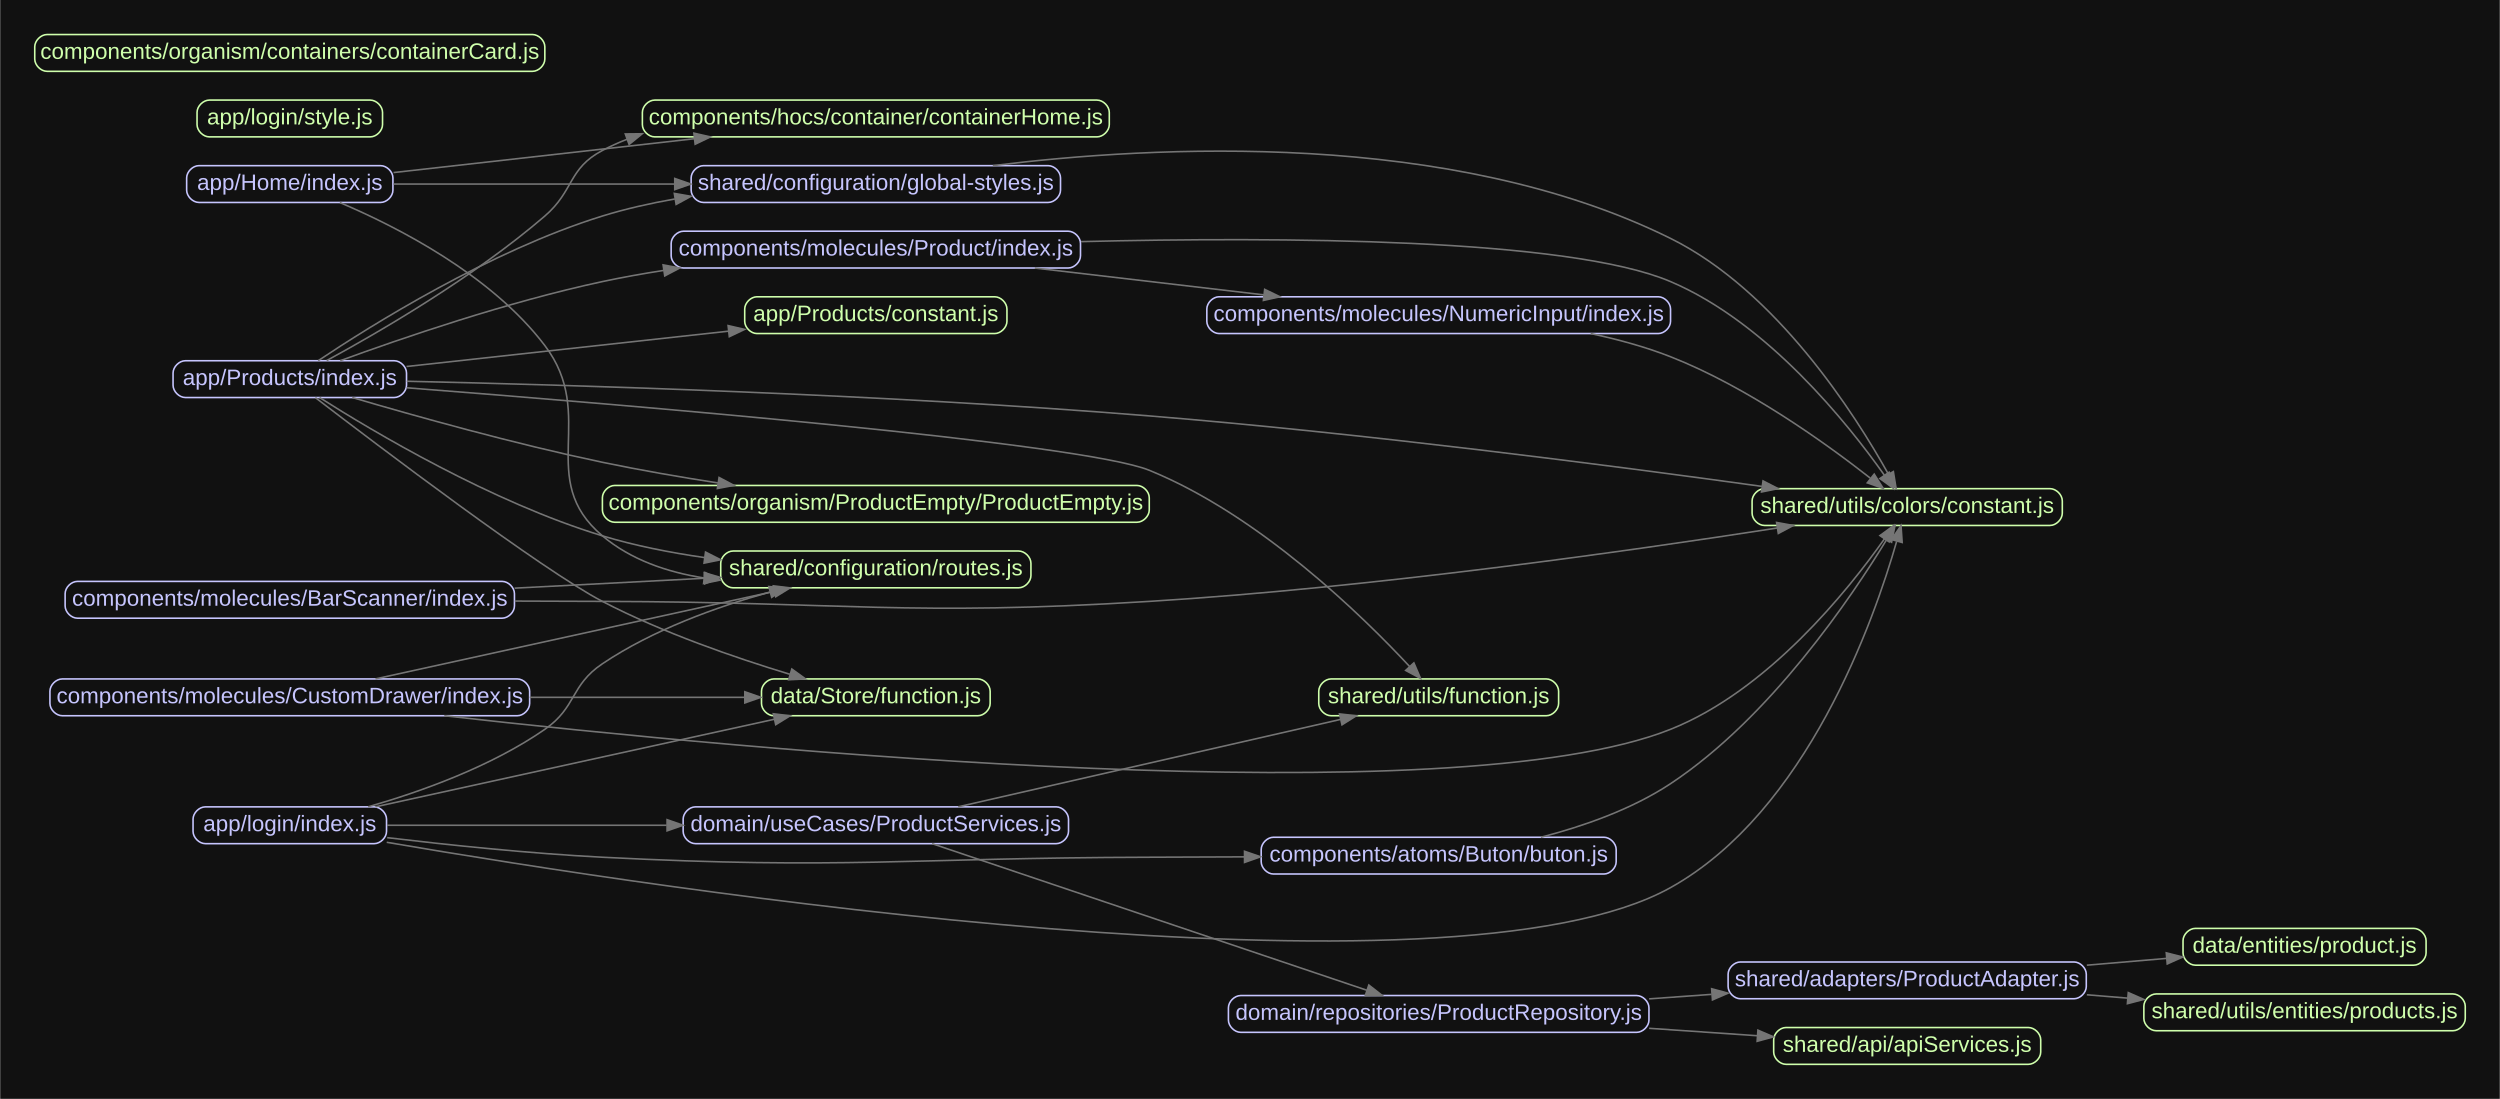
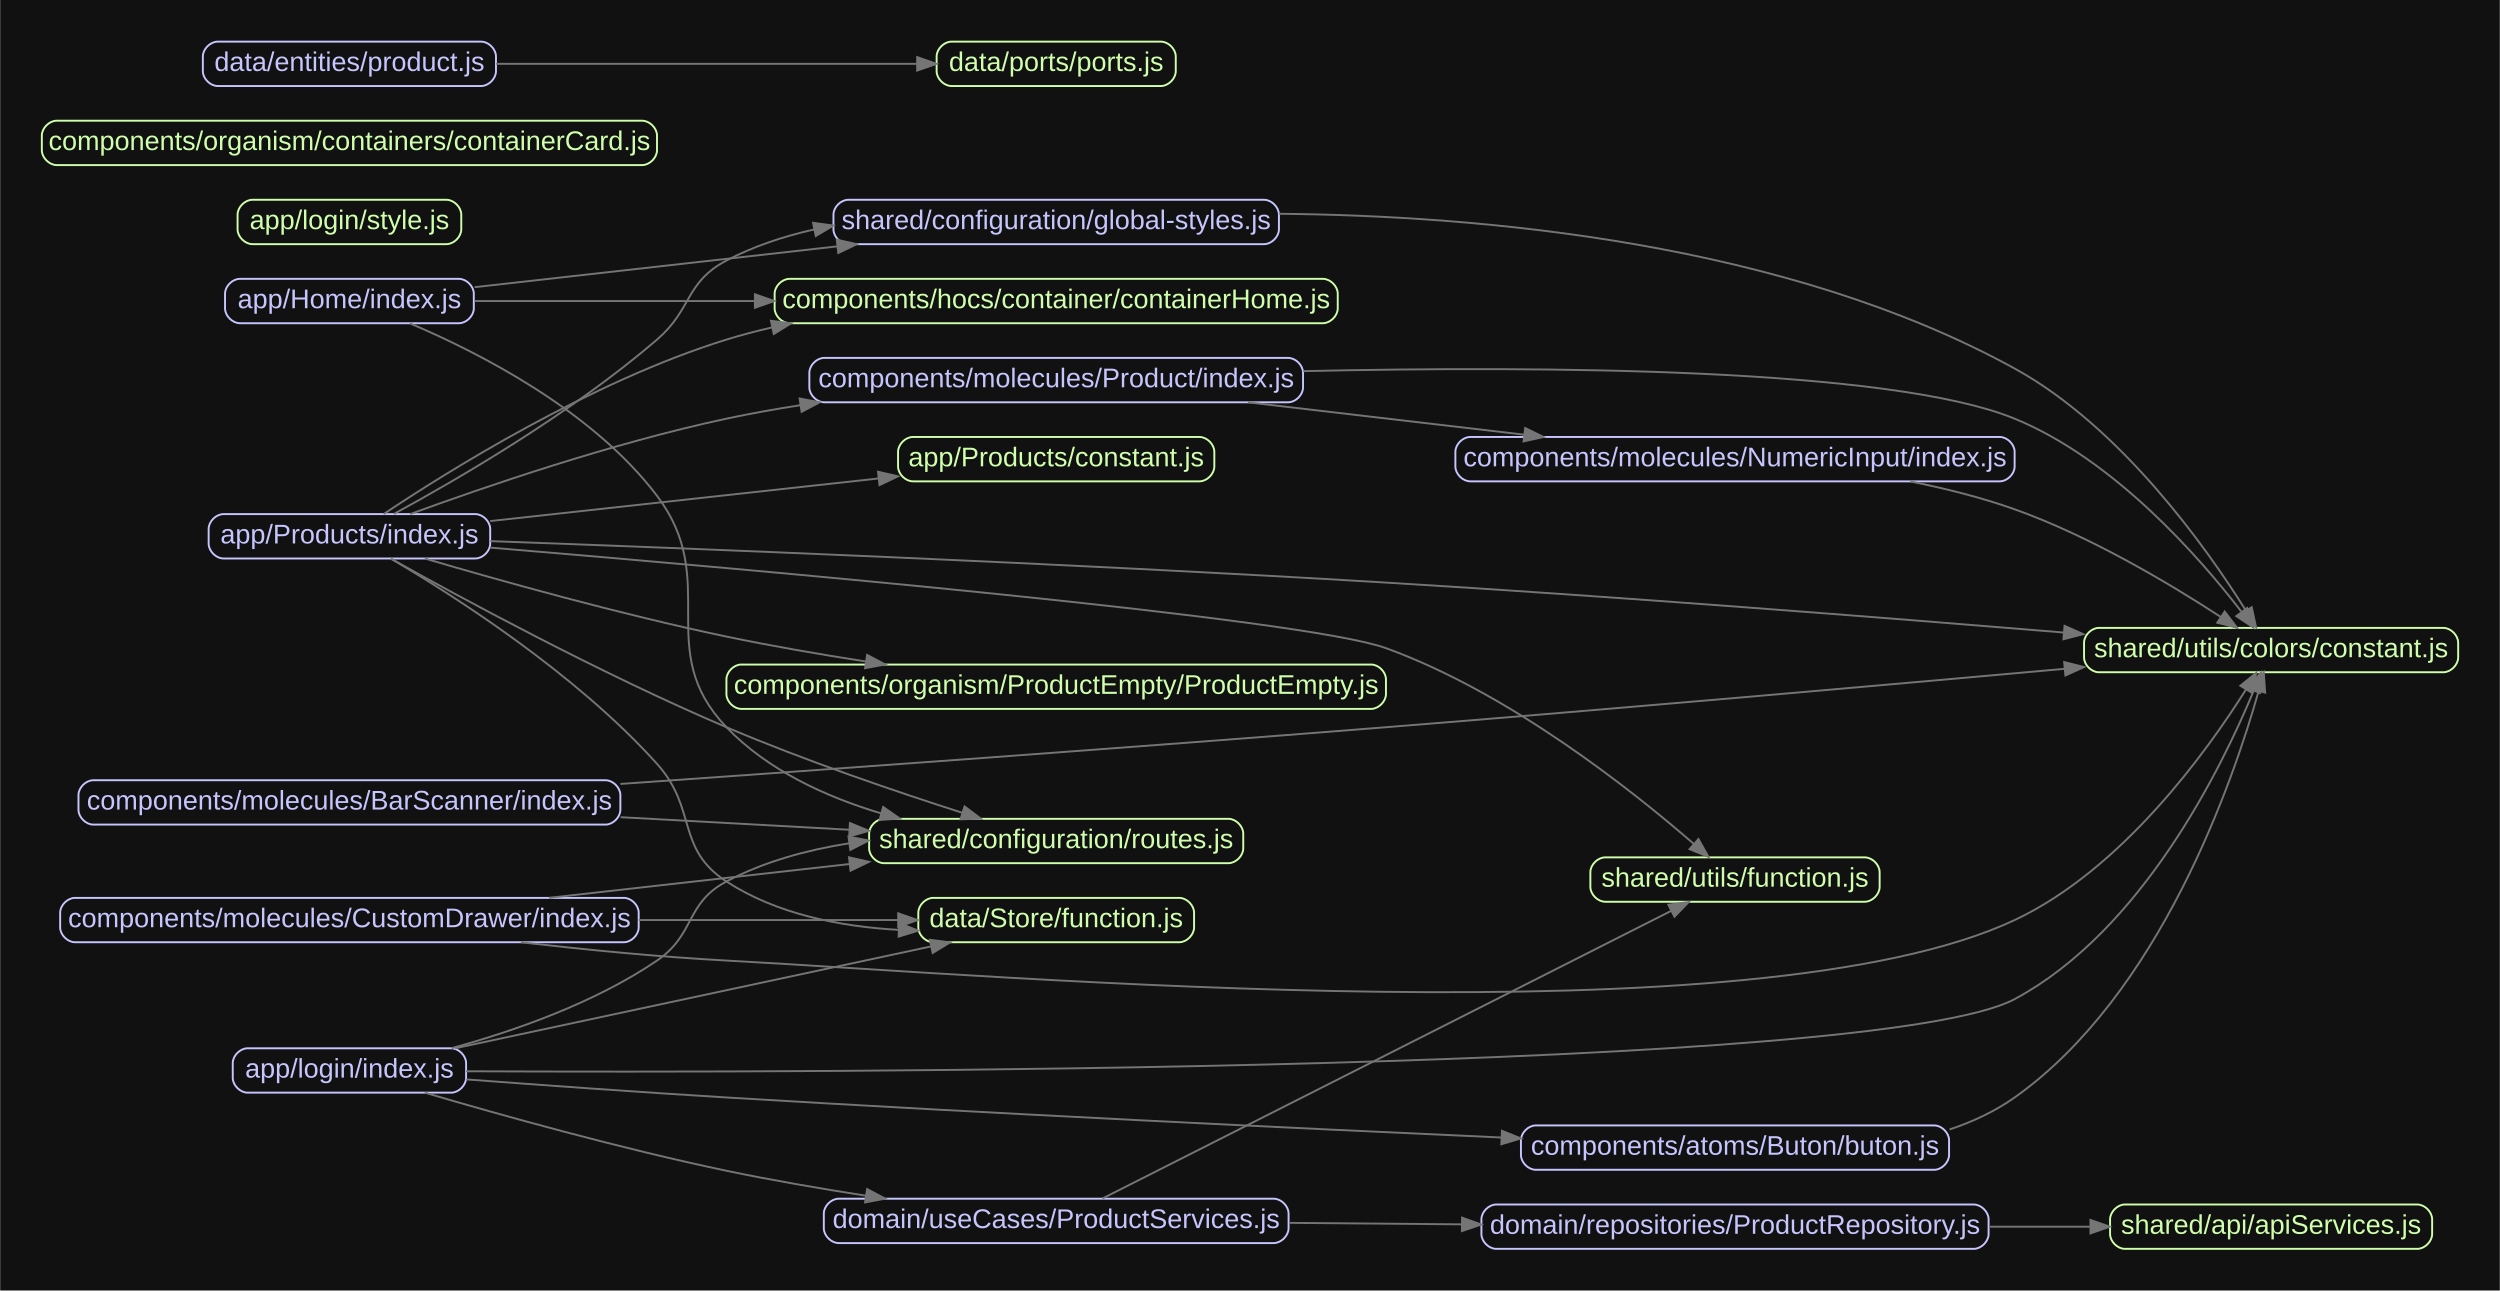
- <svg xmlns="http://www.w3.org/2000/svg" width="1563pt" height="687pt" viewBox="0.00 0.00 1563.20 687.20">
-   <g id="graph0" class="graph" transform="scale(1 1) rotate(0) translate(21.6 665.6)">
-     <polygon fill="#111111" stroke="transparent" points="-21.6,21.6 -21.6,-665.6 1541.6,-665.6 1541.6,21.6 -21.6,21.6" />
+ <svg xmlns="http://www.w3.org/2000/svg" width="1296pt" height="669pt" viewBox="0.00 0.00 1296.20 669.20">
+   <g id="graph0" class="graph" transform="scale(1 1) rotate(0) translate(21.6 647.6)">
+     <polygon fill="#111111" stroke="transparent" points="-21.6,21.6 -21.6,-647.6 1274.6,-647.6 1274.6,21.6 -21.6,21.6" />
    <g id="node1" class="node">
-       <path fill="none" stroke="#c6c5fe" d="M216.33,-562C216.33,-562 102.67,-562 102.67,-562 98.83,-562 95,-558.17 95,-554.33 95,-554.33 95,-546.67 95,-546.67 95,-542.83 98.83,-539 102.67,-539 102.67,-539 216.33,-539 216.33,-539 220.17,-539 224,-542.83 224,-546.67 224,-546.67 224,-554.33 224,-554.33 224,-558.17 220.17,-562 216.33,-562" />
-       <text text-anchor="middle" x="159.5" y="-546.8" font-family="Arial" font-size="14.00" fill="#c6c5fe">app/Home/index.js</text>
+       <path fill="none" stroke="#c6c5fe" d="M216.33,-503C216.33,-503 102.67,-503 102.67,-503 98.83,-503 95,-499.17 95,-495.33 95,-495.33 95,-487.67 95,-487.67 95,-483.83 98.83,-480 102.67,-480 102.67,-480 216.33,-480 216.33,-480 220.17,-480 224,-483.83 224,-487.67 224,-487.67 224,-495.33 224,-495.33 224,-499.17 220.17,-503 216.33,-503" />
+       <text text-anchor="middle" x="159.5" y="-487.8" font-family="Arial" font-size="14.00" fill="#c6c5fe">app/Home/index.js</text>
    </g>
    <g id="node2" class="node">
-       <path fill="none" stroke="#cfffac" d="M664.33,-603C664.33,-603 387.67,-603 387.67,-603 383.83,-603 380,-599.17 380,-595.33 380,-595.33 380,-587.67 380,-587.67 380,-583.83 383.83,-580 387.67,-580 387.67,-580 664.33,-580 664.33,-580 668.17,-580 672,-583.83 672,-587.67 672,-587.67 672,-595.33 672,-595.33 672,-599.17 668.17,-603 664.33,-603" />
-       <text text-anchor="middle" x="526" y="-587.8" font-family="Arial" font-size="14.00" fill="#cfffac">components/hocs/container/containerHome.js</text>
+       <path fill="none" stroke="#cfffac" d="M664.33,-503C664.33,-503 387.67,-503 387.67,-503 383.83,-503 380,-499.17 380,-495.33 380,-495.33 380,-487.67 380,-487.67 380,-483.83 383.83,-480 387.67,-480 387.67,-480 664.33,-480 664.33,-480 668.17,-480 672,-483.83 672,-487.67 672,-487.67 672,-495.33 672,-495.33 672,-499.17 668.17,-503 664.33,-503" />
+       <text text-anchor="middle" x="526" y="-487.8" font-family="Arial" font-size="14.00" fill="#cfffac">components/hocs/container/containerHome.js</text>
    </g>
    <g id="edge1" class="edge">
-       <path fill="none" stroke="#757575" d="M224.41,-557.69C276.24,-563.52 350.57,-571.88 412.35,-578.83" />
-       <polygon fill="#757575" stroke="#757575" points="412.22,-582.34 422.55,-579.98 413,-575.38 412.22,-582.34" />
+       <path fill="none" stroke="#757575" d="M224.41,-491.5C264.7,-491.5 318.59,-491.5 369.61,-491.5" />
+       <polygon fill="#757575" stroke="#757575" points="369.77,-495 379.77,-491.5 369.77,-488 369.77,-495" />
    </g>
    <g id="node3" class="node">
-       <path fill="none" stroke="#c6c5fe" d="M633.83,-562C633.83,-562 418.17,-562 418.17,-562 414.33,-562 410.5,-558.17 410.5,-554.33 410.5,-554.33 410.5,-546.67 410.5,-546.67 410.5,-542.83 414.33,-539 418.17,-539 418.17,-539 633.83,-539 633.83,-539 637.67,-539 641.5,-542.83 641.5,-546.67 641.5,-546.67 641.5,-554.33 641.5,-554.33 641.5,-558.17 637.67,-562 633.83,-562" />
-       <text text-anchor="middle" x="526" y="-546.8" font-family="Arial" font-size="14.00" fill="#c6c5fe">shared/configuration/global-styles.js</text>
+       <path fill="none" stroke="#c6c5fe" d="M633.83,-544C633.83,-544 418.17,-544 418.17,-544 414.33,-544 410.5,-540.17 410.5,-536.33 410.5,-536.33 410.5,-528.67 410.5,-528.67 410.5,-524.83 414.33,-521 418.17,-521 418.17,-521 633.83,-521 633.83,-521 637.67,-521 641.5,-524.83 641.5,-528.67 641.5,-528.67 641.5,-536.33 641.5,-536.33 641.5,-540.17 637.67,-544 633.83,-544" />
+       <text text-anchor="middle" x="526" y="-528.8" font-family="Arial" font-size="14.00" fill="#c6c5fe">shared/configuration/global-styles.js</text>
    </g>
    <g id="edge2" class="edge">
-       <path fill="none" stroke="#757575" d="M224.41,-550.5C272.85,-550.5 340.95,-550.5 400.09,-550.5" />
-       <polygon fill="#757575" stroke="#757575" points="400.25,-554 410.25,-550.5 400.25,-547 400.25,-554" />
+       <path fill="none" stroke="#757575" d="M224.41,-498.69C276.24,-504.52 350.57,-512.88 412.35,-519.83" />
+       <polygon fill="#757575" stroke="#757575" points="412.22,-523.34 422.55,-520.98 413,-516.38 412.22,-523.34" />
    </g>
    <g id="node4" class="node">
-       <path fill="none" stroke="#cfffac" d="M615.33,-321C615.33,-321 436.67,-321 436.67,-321 432.83,-321 429,-317.17 429,-313.33 429,-313.33 429,-305.67 429,-305.67 429,-301.83 432.83,-298 436.67,-298 436.67,-298 615.33,-298 615.33,-298 619.17,-298 623,-301.83 623,-305.67 623,-305.67 623,-313.33 623,-313.33 623,-317.17 619.17,-321 615.33,-321" />
-       <text text-anchor="middle" x="526" y="-305.8" font-family="Arial" font-size="14.00" fill="#cfffac">shared/configuration/routes.js</text>
+       <path fill="none" stroke="#cfffac" d="M615.33,-223C615.33,-223 436.67,-223 436.67,-223 432.83,-223 429,-219.17 429,-215.33 429,-215.33 429,-207.67 429,-207.67 429,-203.83 432.83,-200 436.67,-200 436.67,-200 615.33,-200 615.33,-200 619.17,-200 623,-203.83 623,-207.67 623,-207.67 623,-215.33 623,-215.33 623,-219.17 619.17,-223 615.33,-223" />
+       <text text-anchor="middle" x="526" y="-207.8" font-family="Arial" font-size="14.00" fill="#cfffac">shared/configuration/routes.js</text>
    </g>
    <g id="edge3" class="edge">
-       <path fill="none" stroke="#757575" d="M190.8,-538.93C226.59,-523.74 285.49,-493.71 319,-449.5 352.38,-405.47 312.74,-366.1 355,-330.5 372.73,-315.56 395.43,-307.78 418.43,-304.17" />
-       <polygon fill="#757575" stroke="#757575" points="419.18,-307.6 428.64,-302.84 418.27,-300.66 419.18,-307.6" />
+       <path fill="none" stroke="#757575" d="M190.82,-479.94C226.63,-464.77 285.54,-434.74 319,-390.5 352.58,-346.09 316.47,-310.7 355,-270.5 376.26,-248.31 406.29,-234.46 435.21,-225.82" />
+       <polygon fill="#757575" stroke="#757575" points="436.27,-229.16 444.95,-223.09 434.38,-222.42 436.27,-229.16" />
    </g>
    <g id="node10" class="node">
-       <path fill="none" stroke="#cfffac" d="M1260.33,-360C1260.33,-360 1081.67,-360 1081.67,-360 1077.83,-360 1074,-356.17 1074,-352.33 1074,-352.33 1074,-344.67 1074,-344.67 1074,-340.83 1077.83,-337 1081.67,-337 1081.67,-337 1260.33,-337 1260.33,-337 1264.17,-337 1268,-340.83 1268,-344.67 1268,-344.67 1268,-352.33 1268,-352.33 1268,-356.17 1264.17,-360 1260.33,-360" />
-       <text text-anchor="middle" x="1171" y="-344.8" font-family="Arial" font-size="14.00" fill="#cfffac">shared/utils/colors/constant.js</text>
-     </g>
-     <g id="edge33" class="edge">
-       <path fill="none" stroke="#757575" d="M599.17,-562.01C699.84,-574.55 885.54,-584.64 1023,-516.5 1089.3,-483.63 1138.48,-406.34 1159.19,-369.17" />
-       <polygon fill="#757575" stroke="#757575" points="1162.35,-370.69 1164.05,-360.23 1156.2,-367.34 1162.35,-370.69" />
+       <path fill="none" stroke="#cfffac" d="M1245.33,-322C1245.33,-322 1066.67,-322 1066.67,-322 1062.83,-322 1059,-318.17 1059,-314.33 1059,-314.33 1059,-306.67 1059,-306.67 1059,-302.83 1062.83,-299 1066.67,-299 1066.67,-299 1245.33,-299 1245.33,-299 1249.17,-299 1253,-302.83 1253,-306.67 1253,-306.67 1253,-314.33 1253,-314.33 1253,-318.17 1249.17,-322 1245.33,-322" />
+       <text text-anchor="middle" x="1156" y="-306.8" font-family="Arial" font-size="14.00" fill="#cfffac">shared/utils/colors/constant.js</text>
+     </g>
+     <g id="edge31" class="edge">
+       <path fill="none" stroke="#757575" d="M641.68,-536.74C747.06,-535.78 904.4,-521.74 1023,-456.5 1078.32,-426.07 1122.54,-363.51 1142.87,-331.06" />
+       <polygon fill="#757575" stroke="#757575" points="1145.95,-332.74 1148.18,-322.38 1139.98,-329.08 1145.95,-332.74" />
    </g>
    <g id="node5" class="node">
-       <path fill="none" stroke="#cfffac" d="M600.33,-480C600.33,-480 451.67,-480 451.67,-480 447.83,-480 444,-476.17 444,-472.33 444,-472.33 444,-464.67 444,-464.67 444,-460.83 447.83,-457 451.67,-457 451.67,-457 600.33,-457 600.33,-457 604.17,-457 608,-460.83 608,-464.67 608,-464.67 608,-472.33 608,-472.33 608,-476.17 604.17,-480 600.33,-480" />
-       <text text-anchor="middle" x="526" y="-464.8" font-family="Arial" font-size="14.00" fill="#cfffac">app/Products/constant.js</text>
+       <path fill="none" stroke="#cfffac" d="M600.33,-421C600.33,-421 451.67,-421 451.67,-421 447.83,-421 444,-417.17 444,-413.33 444,-413.33 444,-405.67 444,-405.67 444,-401.83 447.83,-398 451.67,-398 451.67,-398 600.33,-398 600.33,-398 604.17,-398 608,-401.83 608,-405.67 608,-405.67 608,-413.33 608,-413.33 608,-417.17 604.17,-421 600.33,-421" />
+       <text text-anchor="middle" x="526" y="-405.8" font-family="Arial" font-size="14.00" fill="#cfffac">app/Products/constant.js</text>
    </g>
    <g id="node6" class="node">
-       <path fill="none" stroke="#c6c5fe" d="M224.83,-440C224.83,-440 94.17,-440 94.17,-440 90.33,-440 86.5,-436.17 86.5,-432.33 86.5,-432.33 86.5,-424.67 86.5,-424.67 86.5,-420.83 90.33,-417 94.17,-417 94.17,-417 224.83,-417 224.83,-417 228.67,-417 232.5,-420.83 232.5,-424.67 232.5,-424.67 232.5,-432.33 232.5,-432.33 232.5,-436.17 228.67,-440 224.83,-440" />
-       <text text-anchor="middle" x="159.5" y="-424.8" font-family="Arial" font-size="14.00" fill="#c6c5fe">app/Products/index.js</text>
+       <path fill="none" stroke="#c6c5fe" d="M224.83,-381C224.83,-381 94.17,-381 94.17,-381 90.33,-381 86.5,-377.17 86.5,-373.33 86.5,-373.33 86.5,-365.67 86.5,-365.67 86.5,-361.83 90.33,-358 94.17,-358 94.17,-358 224.83,-358 224.83,-358 228.67,-358 232.5,-361.83 232.5,-365.67 232.5,-365.67 232.5,-373.33 232.5,-373.33 232.5,-377.17 228.67,-381 224.83,-381" />
+       <text text-anchor="middle" x="159.5" y="-365.8" font-family="Arial" font-size="14.00" fill="#c6c5fe">app/Products/index.js</text>
    </g>
    <g id="edge5" class="edge">
-       <path fill="none" stroke="#757575" d="M182.58,-440.11C214.48,-457.44 274.5,-492.17 319,-530.5 337.37,-546.33 333.53,-560.22 355,-571.5 359.93,-574.09 365.06,-576.41 370.31,-578.48" />
-       <polygon fill="#757575" stroke="#757575" points="369.32,-581.84 379.91,-581.95 371.7,-575.26 369.32,-581.84" />
+       <path fill="none" stroke="#757575" d="M177.27,-381.04C209.85,-402.82 284.7,-449.75 355,-471.5 362.67,-473.87 370.61,-475.97 378.69,-477.82" />
+       <polygon fill="#757575" stroke="#757575" points="378.08,-481.27 388.59,-479.95 379.56,-474.42 378.08,-481.27" />
    </g>
    <g id="edge9" class="edge">
-       <path fill="none" stroke="#757575" d="M177.27,-440.04C209.85,-461.82 284.7,-508.75 355,-530.5 369.44,-534.97 384.85,-538.45 400.28,-541.16" />
-       <polygon fill="#757575" stroke="#757575" points="399.97,-544.66 410.41,-542.83 401.11,-537.75 399.97,-544.66" />
+       <path fill="none" stroke="#757575" d="M182.58,-381.11C214.48,-398.44 274.5,-433.17 319,-471.5 337.37,-487.33 333.53,-501.22 355,-512.5 369.05,-519.88 384.64,-525.05 400.51,-528.62" />
+       <polygon fill="#757575" stroke="#757575" points="399.93,-532.07 410.42,-530.63 401.32,-525.21 399.93,-532.07" />
    </g>
    <g id="edge10" class="edge">
-       <path fill="none" stroke="#757575" d="M178.12,-416.98C211.25,-395.94 285.72,-351.54 355,-330.5 375.27,-324.35 397.41,-319.99 418.83,-316.91" />
-       <polygon fill="#757575" stroke="#757575" points="419.5,-320.35 428.94,-315.54 418.56,-313.41 419.5,-320.35" />
+       <path fill="none" stroke="#757575" d="M181.06,-357.85C216.07,-338.28 289.81,-298.25 355,-270.5 395.42,-253.29 442.73,-237.19 477.16,-226.17" />
+       <polygon fill="#757575" stroke="#757575" points="478.49,-229.42 486.96,-223.05 476.37,-222.74 478.49,-229.42" />
    </g>
    <g id="edge4" class="edge">
-       <path fill="none" stroke="#757575" d="M232.51,-436.4C290.2,-442.73 371.48,-451.65 433.72,-458.48" />
-       <polygon fill="#757575" stroke="#757575" points="433.61,-461.99 443.93,-459.6 434.37,-455.03 433.61,-461.99" />
+       <path fill="none" stroke="#757575" d="M232.51,-377.4C290.2,-383.73 371.48,-392.65 433.72,-399.48" />
+       <polygon fill="#757575" stroke="#757575" points="433.61,-402.99 443.93,-400.6 434.37,-396.03 433.61,-402.99" />
    </g>
    <g id="node7" class="node">
-       <path fill="none" stroke="#c6c5fe" d="M646.33,-521C646.33,-521 405.67,-521 405.67,-521 401.83,-521 398,-517.17 398,-513.33 398,-513.33 398,-505.67 398,-505.67 398,-501.83 401.83,-498 405.67,-498 405.67,-498 646.33,-498 646.33,-498 650.17,-498 654,-501.83 654,-505.67 654,-505.67 654,-513.33 654,-513.33 654,-517.17 650.17,-521 646.33,-521" />
-       <text text-anchor="middle" x="526" y="-505.8" font-family="Arial" font-size="14.00" fill="#c6c5fe">components/molecules/Product/index.js</text>
+       <path fill="none" stroke="#c6c5fe" d="M646.33,-462C646.33,-462 405.67,-462 405.67,-462 401.83,-462 398,-458.17 398,-454.33 398,-454.33 398,-446.67 398,-446.67 398,-442.83 401.83,-439 405.67,-439 405.67,-439 646.33,-439 646.33,-439 650.17,-439 654,-442.83 654,-446.67 654,-446.67 654,-454.33 654,-454.33 654,-458.17 650.17,-462 646.33,-462" />
+       <text text-anchor="middle" x="526" y="-446.8" font-family="Arial" font-size="14.00" fill="#c6c5fe">components/molecules/Product/index.js</text>
    </g>
    <g id="edge6" class="edge">
-       <path fill="none" stroke="#757575" d="M191.02,-440.03C228.92,-453.89 295.82,-476.85 355,-489.5 367.39,-492.15 380.37,-494.47 393.39,-496.5" />
-       <polygon fill="#757575" stroke="#757575" points="392.95,-499.97 403.36,-497.99 393.99,-493.05 392.95,-499.97" />
+       <path fill="none" stroke="#757575" d="M191.02,-381.03C228.92,-394.89 295.82,-417.85 355,-430.5 367.39,-433.15 380.37,-435.47 393.39,-437.5" />
+       <polygon fill="#757575" stroke="#757575" points="392.95,-440.97 403.36,-438.99 393.99,-434.05 392.95,-440.97" />
    </g>
    <g id="node8" class="node">
-       <path fill="none" stroke="#cfffac" d="M689.33,-362C689.33,-362 362.67,-362 362.67,-362 358.83,-362 355,-358.17 355,-354.33 355,-354.33 355,-346.67 355,-346.67 355,-342.83 358.83,-339 362.67,-339 362.67,-339 689.33,-339 689.33,-339 693.17,-339 697,-342.83 697,-346.67 697,-346.67 697,-354.33 697,-354.33 697,-358.17 693.17,-362 689.33,-362" />
-       <text text-anchor="middle" x="526" y="-346.8" font-family="Arial" font-size="14.00" fill="#cfffac">components/organism/ProductEmpty/ProductEmpty.js</text>
+       <path fill="none" stroke="#cfffac" d="M689.33,-303C689.33,-303 362.67,-303 362.67,-303 358.83,-303 355,-299.17 355,-295.33 355,-295.33 355,-287.67 355,-287.67 355,-283.83 358.83,-280 362.67,-280 362.67,-280 689.33,-280 689.33,-280 693.17,-280 697,-283.83 697,-287.67 697,-287.67 697,-295.33 697,-295.33 697,-299.17 693.17,-303 689.33,-303" />
+       <text text-anchor="middle" x="526" y="-287.8" font-family="Arial" font-size="14.00" fill="#cfffac">components/organism/ProductEmpty/ProductEmpty.js</text>
    </g>
    <g id="edge7" class="edge">
-       <path fill="none" stroke="#757575" d="M198.58,-416.99C237.58,-405.52 300.09,-388 355,-376.5 378.27,-371.63 403.51,-367.27 427.24,-363.58" />
-       <polygon fill="#757575" stroke="#757575" points="427.96,-367.01 437.31,-362.04 426.9,-360.09 427.96,-367.01" />
+       <path fill="none" stroke="#757575" d="M198.58,-357.99C237.58,-346.52 300.09,-329 355,-317.5 378.27,-312.63 403.51,-308.27 427.24,-304.58" />
+       <polygon fill="#757575" stroke="#757575" points="427.96,-308.01 437.31,-303.04 426.9,-301.09 427.96,-308.01" />
    </g>
    <g id="node9" class="node">
-       <path fill="none" stroke="#cfffac" d="M589.83,-241C589.83,-241 462.17,-241 462.17,-241 458.33,-241 454.5,-237.17 454.5,-233.33 454.5,-233.33 454.5,-225.67 454.5,-225.67 454.5,-221.83 458.33,-218 462.17,-218 462.17,-218 589.83,-218 589.83,-218 593.67,-218 597.5,-221.83 597.5,-225.67 597.5,-225.67 597.5,-233.33 597.5,-233.33 597.5,-237.17 593.67,-241 589.83,-241" />
-       <text text-anchor="middle" x="526" y="-225.8" font-family="Arial" font-size="14.00" fill="#cfffac">data/Store/function.js</text>
+       <path fill="none" stroke="#cfffac" d="M589.83,-182C589.83,-182 462.17,-182 462.17,-182 458.33,-182 454.5,-178.17 454.5,-174.33 454.5,-174.33 454.5,-166.67 454.5,-166.67 454.5,-162.83 458.33,-159 462.17,-159 462.17,-159 589.83,-159 589.83,-159 593.67,-159 597.5,-162.83 597.5,-166.67 597.5,-166.67 597.5,-174.33 597.5,-174.33 597.5,-178.17 593.67,-182 589.83,-182" />
+       <text text-anchor="middle" x="526" y="-166.8" font-family="Arial" font-size="14.00" fill="#cfffac">data/Store/function.js</text>
    </g>
    <g id="edge8" class="edge">
-       <path fill="none" stroke="#757575" d="M175.52,-416.92C214.24,-387.22 317.08,-309.24 355,-289.5 392.52,-269.97 437.81,-254.34 472.21,-243.93" />
-       <polygon fill="#757575" stroke="#757575" points="473.47,-247.21 482.06,-241 471.47,-240.5 473.47,-247.21" />
+       <path fill="none" stroke="#757575" d="M181.05,-357.89C213.39,-338.87 276.81,-298.45 319,-251.5 340.04,-228.08 328.62,-207.68 355,-190.5 381.06,-173.52 414.23,-167.08 444.34,-165.41" />
+       <polygon fill="#757575" stroke="#757575" points="444.56,-168.9 454.42,-165.01 444.29,-161.9 444.56,-168.9" />
    </g>
    <g id="edge11" class="edge">
-       <path fill="none" stroke="#757575" d="M232.63,-427.17C335.74,-424.87 531.14,-419.03 697,-405.5 830.83,-394.58 985.13,-374.59 1080.12,-361.42" />
-       <polygon fill="#757575" stroke="#757575" points="1080.84,-364.86 1090.27,-360.01 1079.88,-357.92 1080.84,-364.86" />
+       <path fill="none" stroke="#757575" d="M232.56,-367C335.58,-363.26 530.88,-355.56 697,-345.5 817.46,-338.2 955.54,-327.3 1048.32,-319.61" />
+       <polygon fill="#757575" stroke="#757575" points="1048.89,-323.08 1058.56,-318.76 1048.31,-316.1 1048.89,-323.08" />
    </g>
    <g id="node11" class="node">
-       <path fill="none" stroke="#cfffac" d="M945.33,-241C945.33,-241 810.67,-241 810.67,-241 806.83,-241 803,-237.17 803,-233.33 803,-233.33 803,-225.67 803,-225.67 803,-221.83 806.83,-218 810.67,-218 810.67,-218 945.33,-218 945.33,-218 949.17,-218 953,-221.83 953,-225.67 953,-225.67 953,-233.33 953,-233.33 953,-237.17 949.17,-241 945.33,-241" />
-       <text text-anchor="middle" x="878" y="-225.8" font-family="Arial" font-size="14.00" fill="#cfffac">shared/utils/function.js</text>
+       <path fill="none" stroke="#cfffac" d="M945.33,-203C945.33,-203 810.67,-203 810.67,-203 806.83,-203 803,-199.17 803,-195.33 803,-195.33 803,-187.67 803,-187.67 803,-183.83 806.83,-180 810.67,-180 810.67,-180 945.33,-180 945.33,-180 949.17,-180 953,-183.83 953,-187.67 953,-187.67 953,-195.33 953,-195.33 953,-199.17 949.17,-203 945.33,-203" />
+       <text text-anchor="middle" x="878" y="-187.8" font-family="Arial" font-size="14.00" fill="#cfffac">shared/utils/function.js</text>
    </g>
    <g id="edge12" class="edge">
-       <path fill="none" stroke="#757575" d="M232.52,-423.09C368.89,-412.51 654.96,-388.63 697,-371.5 765.98,-343.39 830.3,-280.5 859.91,-248.69" />
-       <polygon fill="#757575" stroke="#757575" points="862.49,-251.06 866.67,-241.32 857.33,-246.32 862.49,-251.06" />
+       <path fill="none" stroke="#757575" d="M232.67,-363.62C368.95,-352.25 654.34,-326.97 697,-311.5 761.18,-288.23 824.96,-237.51 856.56,-210.05" />
+       <polygon fill="#757575" stroke="#757575" points="859.05,-212.52 864.23,-203.28 854.42,-207.27 859.05,-212.52" />
    </g>
    <g id="edge26" class="edge">
-       <path fill="none" stroke="#757575" d="M654.27,-514.49C778.89,-517.58 959.07,-516.71 1023,-489.5 1083.67,-463.67 1133.95,-400.66 1156.79,-368.34" />
-       <polygon fill="#757575" stroke="#757575" points="1159.68,-370.31 1162.48,-360.09 1153.92,-366.33 1159.68,-370.31" />
+       <path fill="none" stroke="#757575" d="M654.12,-455.14C778.62,-457.94 958.71,-456.86 1023,-430.5 1074.46,-409.4 1118.67,-358.86 1140.49,-330.56" />
+       <polygon fill="#757575" stroke="#757575" points="1143.55,-332.32 1146.76,-322.22 1137.95,-328.11 1143.55,-332.32" />
    </g>
    <g id="node18" class="node">
-       <path fill="none" stroke="#c6c5fe" d="M1015.33,-480C1015.33,-480 740.67,-480 740.67,-480 736.83,-480 733,-476.17 733,-472.33 733,-472.33 733,-464.67 733,-464.67 733,-460.83 736.83,-457 740.67,-457 740.67,-457 1015.33,-457 1015.33,-457 1019.17,-457 1023,-460.83 1023,-464.67 1023,-464.67 1023,-472.33 1023,-472.33 1023,-476.17 1019.17,-480 1015.33,-480" />
-       <text text-anchor="middle" x="878" y="-464.8" font-family="Arial" font-size="14.00" fill="#c6c5fe">components/molecules/NumericInput/index.js</text>
+       <path fill="none" stroke="#c6c5fe" d="M1015.33,-421C1015.33,-421 740.67,-421 740.67,-421 736.83,-421 733,-417.17 733,-413.33 733,-413.33 733,-405.67 733,-405.67 733,-401.83 736.83,-398 740.67,-398 740.67,-398 1015.33,-398 1015.33,-398 1019.17,-398 1023,-401.83 1023,-405.67 1023,-405.67 1023,-413.33 1023,-413.33 1023,-417.17 1019.17,-421 1015.33,-421" />
+       <text text-anchor="middle" x="878" y="-405.8" font-family="Arial" font-size="14.00" fill="#c6c5fe">components/molecules/NumericInput/index.js</text>
    </g>
    <g id="edge25" class="edge">
-       <path fill="none" stroke="#757575" d="M625.43,-497.97C670.07,-492.74 722.99,-486.54 768.76,-481.18" />
-       <polygon fill="#757575" stroke="#757575" points="769.18,-484.65 778.71,-480.01 768.37,-477.7 769.18,-484.65" />
+       <path fill="none" stroke="#757575" d="M625.43,-438.97C670.07,-433.74 722.99,-427.54 768.76,-422.18" />
+       <polygon fill="#757575" stroke="#757575" points="769.18,-425.65 778.71,-421.01 768.37,-418.7 769.18,-425.65" />
    </g>
    <g id="node12" class="node">
-       <path fill="none" stroke="#c6c5fe" d="M212.33,-161C212.33,-161 106.67,-161 106.67,-161 102.83,-161 99,-157.17 99,-153.33 99,-153.33 99,-145.67 99,-145.67 99,-141.83 102.83,-138 106.67,-138 106.67,-138 212.33,-138 212.33,-138 216.17,-138 220,-141.83 220,-145.67 220,-145.67 220,-153.33 220,-153.33 220,-157.17 216.17,-161 212.33,-161" />
-       <text text-anchor="middle" x="159.5" y="-145.8" font-family="Arial" font-size="14.00" fill="#c6c5fe">app/login/index.js</text>
+       <path fill="none" stroke="#c6c5fe" d="M212.33,-104C212.33,-104 106.67,-104 106.67,-104 102.83,-104 99,-100.17 99,-96.33 99,-96.33 99,-88.67 99,-88.67 99,-84.83 102.83,-81 106.67,-81 106.67,-81 212.33,-81 212.33,-81 216.17,-81 220,-84.83 220,-88.67 220,-88.67 220,-96.33 220,-96.33 220,-100.17 216.17,-104 212.33,-104" />
+       <text text-anchor="middle" x="159.5" y="-88.8" font-family="Arial" font-size="14.00" fill="#c6c5fe">app/login/index.js</text>
    </g>
    <g id="edge16" class="edge">
-       <path fill="none" stroke="#757575" d="M208.5,-161.04C241.55,-170.52 285.39,-186.2 319,-209.5 338.93,-223.31 334.88,-236.97 355,-250.5 386.48,-271.67 426.35,-286.04 459.56,-295.28" />
-       <polygon fill="#757575" stroke="#757575" points="459.07,-298.78 469.64,-297.99 460.89,-292.02 459.07,-298.78" />
+       <path fill="none" stroke="#757575" d="M212.48,-104.07C245.01,-112.97 286.73,-127.53 319,-149.5 339.05,-163.15 333.56,-179.16 355,-190.5 374.38,-200.75 396.69,-206.84 418.64,-210.31" />
+       <polygon fill="#757575" stroke="#757575" points="418.3,-213.8 428.69,-211.73 419.27,-206.87 418.3,-213.8" />
    </g>
    <g id="edge14" class="edge">
-       <path fill="none" stroke="#757575" d="M213.11,-161.05C279.07,-175.52 391.99,-200.31 462.34,-215.75" />
-       <polygon fill="#757575" stroke="#757575" points="461.89,-219.23 472.4,-217.96 463.39,-212.39 461.89,-219.23" />
+       <path fill="none" stroke="#757575" d="M214.28,-104.01C279.97,-118.07 390.95,-141.81 460.97,-156.8" />
+       <polygon fill="#757575" stroke="#757575" points="460.49,-160.27 471,-158.94 461.95,-153.43 460.49,-160.27" />
    </g>
    <g id="edge17" class="edge">
-       <path fill="none" stroke="#757575" d="M220.11,-138.85C392.04,-109.37 885.38,-33.75 1023,-110.5 1108.37,-158.11 1150.37,-277.98 1164.42,-327.05" />
-       <polygon fill="#757575" stroke="#757575" points="1161.11,-328.2 1167.14,-336.91 1167.86,-326.34 1161.11,-328.2" />
+       <path fill="none" stroke="#757575" d="M220.02,-92.09C403.57,-91.23 952.73,-91.86 1023,-129.5 1089.09,-164.9 1130.49,-249.62 1146.92,-289.31" />
+       <polygon fill="#757575" stroke="#757575" points="1143.75,-290.82 1150.72,-298.8 1150.25,-288.22 1143.75,-290.82" />
    </g>
    <g id="node13" class="node">
-       <path fill="none" stroke="#c6c5fe" d="M981.33,-142C981.33,-142 774.67,-142 774.67,-142 770.83,-142 767,-138.17 767,-134.33 767,-134.33 767,-126.67 767,-126.67 767,-122.83 770.83,-119 774.67,-119 774.67,-119 981.33,-119 981.33,-119 985.17,-119 989,-122.83 989,-126.67 989,-126.67 989,-134.33 989,-134.33 989,-138.17 985.17,-142 981.33,-142" />
-       <text text-anchor="middle" x="878" y="-126.8" font-family="Arial" font-size="14.00" fill="#c6c5fe">components/atoms/Buton/buton.js</text>
+       <path fill="none" stroke="#c6c5fe" d="M981.33,-64C981.33,-64 774.67,-64 774.67,-64 770.83,-64 767,-60.17 767,-56.33 767,-56.33 767,-48.67 767,-48.67 767,-44.83 770.83,-41 774.67,-41 774.67,-41 981.33,-41 981.33,-41 985.17,-41 989,-44.83 989,-48.67 989,-48.67 989,-56.33 989,-56.33 989,-60.17 985.17,-64 981.33,-64" />
+       <text text-anchor="middle" x="878" y="-48.8" font-family="Arial" font-size="14.00" fill="#c6c5fe">components/atoms/Buton/buton.js</text>
    </g>
    <g id="edge13" class="edge">
-       <path fill="none" stroke="#757575" d="M220.4,-141.74C258.79,-137.16 309.74,-131.82 355,-129.5 506.8,-121.72 545,-129.08 697,-129.5 716.25,-129.55 736.65,-129.64 756.55,-129.74" />
-       <polygon fill="#757575" stroke="#757575" points="756.56,-133.24 766.58,-129.79 756.59,-126.24 756.56,-133.24" />
+       <path fill="none" stroke="#757575" d="M220.07,-87.87C258.55,-84.96 309.72,-81.26 355,-78.5 492.75,-70.11 651.07,-62.51 756.9,-57.73" />
+       <polygon fill="#757575" stroke="#757575" points="757.15,-61.22 766.98,-57.27 756.83,-54.23 757.15,-61.22" />
    </g>
    <g id="node14" class="node">
-       <path fill="none" stroke="#c6c5fe" d="M638.83,-161C638.83,-161 413.17,-161 413.17,-161 409.33,-161 405.5,-157.17 405.5,-153.33 405.5,-153.33 405.5,-145.67 405.5,-145.67 405.5,-141.83 409.33,-138 413.17,-138 413.17,-138 638.83,-138 638.83,-138 642.67,-138 646.5,-141.83 646.5,-145.67 646.5,-145.67 646.5,-153.33 646.5,-153.33 646.5,-157.17 642.67,-161 638.83,-161" />
-       <text text-anchor="middle" x="526" y="-145.8" font-family="Arial" font-size="14.00" fill="#c6c5fe">domain/useCases/ProductServices.js</text>
+       <path fill="none" stroke="#c6c5fe" d="M638.83,-26C638.83,-26 413.17,-26 413.17,-26 409.33,-26 405.5,-22.17 405.5,-18.33 405.5,-18.33 405.5,-10.67 405.5,-10.67 405.5,-6.83 409.33,-3 413.17,-3 413.17,-3 638.83,-3 638.83,-3 642.67,-3 646.5,-6.83 646.5,-10.67 646.5,-10.67 646.5,-18.33 646.5,-18.33 646.5,-22.17 642.67,-26 638.83,-26" />
+       <text text-anchor="middle" x="526" y="-10.8" font-family="Arial" font-size="14.00" fill="#c6c5fe">domain/useCases/ProductServices.js</text>
    </g>
    <g id="edge15" class="edge">
-       <path fill="none" stroke="#757575" d="M220.28,-149.5C267.63,-149.5 335.51,-149.5 395.18,-149.5" />
-       <polygon fill="#757575" stroke="#757575" points="395.45,-153 405.45,-149.5 395.45,-146 395.45,-153" />
+       <path fill="none" stroke="#757575" d="M198.58,-80.99C237.58,-69.52 300.09,-52 355,-40.5 378.27,-35.63 403.51,-31.27 427.24,-27.58" />
+       <polygon fill="#757575" stroke="#757575" points="427.96,-31.01 437.31,-26.04 426.9,-24.09 427.96,-31.01" />
    </g>
    <g id="edge18" class="edge">
-       <path fill="none" stroke="#757575" d="M941.93,-142.01C968.46,-148.86 998.76,-159.45 1023,-175.5 1085.45,-216.84 1136.18,-292.12 1158.18,-328.19" />
-       <polygon fill="#757575" stroke="#757575" points="1155.24,-330.08 1163.38,-336.86 1161.25,-326.48 1155.24,-330.08" />
+       <path fill="none" stroke="#757575" d="M989.26,-61.9C1001.29,-65.92 1012.84,-71.31 1023,-78.5 1098.28,-131.8 1136.3,-242.47 1149.48,-289.07" />
+       <polygon fill="#757575" stroke="#757575" points="1146.18,-290.26 1152.18,-298.98 1152.93,-288.42 1146.18,-290.26" />
    </g>
    <g id="edge30" class="edge">
-       <path fill="none" stroke="#757575" d="M577.52,-161.05C640.72,-175.49 748.84,-200.21 816.42,-215.65" />
-       <polygon fill="#757575" stroke="#757575" points="815.97,-219.14 826.5,-217.96 817.53,-212.32 815.97,-219.14" />
+       <path fill="none" stroke="#757575" d="M549.96,-26.11C610.53,-56.74 774.75,-139.79 844.72,-175.18" />
+       <polygon fill="#757575" stroke="#757575" points="843.45,-178.45 853.95,-179.84 846.61,-172.21 843.45,-178.45" />
+     </g>
+     <g id="node22" class="node">
+       <path fill="none" stroke="#c6c5fe" d="M1001.83,-23C1001.83,-23 754.17,-23 754.17,-23 750.33,-23 746.5,-19.17 746.5,-15.33 746.5,-15.33 746.5,-7.67 746.5,-7.67 746.5,-3.83 750.33,0 754.17,0 754.17,0 1001.83,0 1001.83,0 1005.67,0 1009.5,-3.83 1009.5,-7.67 1009.5,-7.67 1009.5,-15.33 1009.5,-15.33 1009.5,-19.17 1005.67,-23 1001.83,-23" />
+       <text text-anchor="middle" x="878" y="-7.8" font-family="Arial" font-size="14.00" fill="#c6c5fe">domain/repositories/ProductRepository.js</text>
+     </g>
+     <g id="edge29" class="edge">
+       <path fill="none" stroke="#757575" d="M646.96,-13.47C675.64,-13.23 706.51,-12.96 736.04,-12.71" />
+       <polygon fill="#757575" stroke="#757575" points="736.45,-16.2 746.42,-12.62 736.39,-9.21 736.45,-16.2" />
+     </g>
+     <g id="node15" class="node">
+       <path fill="none" stroke="#cfffac" d="M209.83,-544C209.83,-544 109.17,-544 109.17,-544 105.33,-544 101.5,-540.17 101.5,-536.33 101.5,-536.33 101.5,-528.67 101.5,-528.67 101.5,-524.83 105.33,-521 109.17,-521 109.17,-521 209.83,-521 209.83,-521 213.67,-521 217.5,-524.83 217.5,-528.67 217.5,-528.67 217.5,-536.33 217.5,-536.33 217.5,-540.17 213.67,-544 209.83,-544" />
+       <text text-anchor="middle" x="159.5" y="-528.8" font-family="Arial" font-size="14.00" fill="#cfffac">app/login/style.js</text>
+     </g>
+     <g id="node16" class="node">
+       <path fill="none" stroke="#c6c5fe" d="M292.33,-243C292.33,-243 26.67,-243 26.67,-243 22.83,-243 19,-239.17 19,-235.33 19,-235.33 19,-227.67 19,-227.67 19,-223.83 22.83,-220 26.67,-220 26.67,-220 292.33,-220 292.33,-220 296.17,-220 300,-223.83 300,-227.67 300,-227.67 300,-235.33 300,-235.33 300,-239.17 296.17,-243 292.33,-243" />
+       <text text-anchor="middle" x="159.5" y="-227.8" font-family="Arial" font-size="14.00" fill="#c6c5fe">components/molecules/BarScanner/index.js</text>
+     </g>
+     <g id="edge19" class="edge">
+       <path fill="none" stroke="#757575" d="M300.12,-223.84C339.41,-221.68 381.51,-219.37 418.53,-217.34" />
+       <polygon fill="#757575" stroke="#757575" points="419.03,-220.82 428.83,-216.78 418.65,-213.83 419.03,-220.82" />
+     </g>
+     <g id="edge20" class="edge">
+       <path fill="none" stroke="#757575" d="M300.05,-241.09C408.36,-248.66 562.25,-259.72 697,-270.5 817.71,-280.16 956.21,-292.42 1049.02,-300.8" />
+       <polygon fill="#757575" stroke="#757575" points="1048.7,-304.29 1058.98,-301.7 1049.33,-297.32 1048.7,-304.29" />
+     </g>
+     <g id="node17" class="node">
+       <path fill="none" stroke="#c6c5fe" d="M301.83,-182C301.83,-182 17.17,-182 17.17,-182 13.33,-182 9.5,-178.17 9.5,-174.33 9.5,-174.33 9.5,-166.67 9.5,-166.67 9.5,-162.83 13.33,-159 17.17,-159 17.17,-159 301.83,-159 301.83,-159 305.67,-159 309.5,-162.83 309.5,-166.67 309.5,-166.67 309.5,-174.33 309.5,-174.33 309.5,-178.17 305.67,-182 301.83,-182" />
+       <text text-anchor="middle" x="159.5" y="-166.8" font-family="Arial" font-size="14.00" fill="#c6c5fe">components/molecules/CustomDrawer/index.js</text>
+     </g>
+     <g id="edge22" class="edge">
+       <path fill="none" stroke="#757575" d="M263,-182.03C311.66,-187.5 369.77,-194.04 418.88,-199.56" />
+       <polygon fill="#757575" stroke="#757575" points="418.57,-203.05 428.89,-200.69 419.35,-196.09 418.57,-203.05" />
+     </g>
+     <g id="edge21" class="edge">
+       <path fill="none" stroke="#757575" d="M309.54,-170.5C355.51,-170.5 404.4,-170.5 443.96,-170.5" />
+       <polygon fill="#757575" stroke="#757575" points="444.07,-174 454.07,-170.5 444.07,-167 444.07,-174" />
+     </g>
+     <g id="edge23" class="edge">
+       <path fill="none" stroke="#757575" d="M248.45,-158.98C281.76,-155.15 320.07,-151.38 355,-149.5 503.3,-141.52 888.6,-107.3 1023,-170.5 1078.85,-196.77 1122.84,-258.04 1143,-290.11" />
+       <polygon fill="#757575" stroke="#757575" points="1140.05,-292 1148.26,-298.69 1146.02,-288.34 1140.05,-292" />
+     </g>
+     <g id="edge24" class="edge">
+       <path fill="none" stroke="#757575" d="M968.91,-397.94C987.1,-394.31 1005.89,-389.59 1023,-383.5 1062.5,-369.44 1104.23,-344.41 1129.95,-327.63" />
+       <polygon fill="#757575" stroke="#757575" points="1131.94,-330.51 1138.34,-322.07 1128.07,-324.68 1131.94,-330.51" />
+     </g>
+     <g id="node19" class="node">
+       <path fill="none" stroke="#cfffac" d="M311.33,-585C311.33,-585 7.67,-585 7.67,-585 3.83,-585 0,-581.17 0,-577.33 0,-577.33 0,-569.67 0,-569.67 0,-565.83 3.83,-562 7.67,-562 7.67,-562 311.33,-562 311.33,-562 315.17,-562 319,-565.83 319,-569.67 319,-569.67 319,-577.33 319,-577.33 319,-581.17 315.17,-585 311.33,-585" />
+       <text text-anchor="middle" x="159.5" y="-569.8" font-family="Arial" font-size="14.00" fill="#cfffac">components/organism/containers/containerCard.js</text>
+     </g>
+     <g id="node20" class="node">
+       <path fill="none" stroke="#c6c5fe" d="M227.83,-626C227.83,-626 91.17,-626 91.17,-626 87.33,-626 83.5,-622.17 83.5,-618.33 83.5,-618.33 83.5,-610.67 83.5,-610.67 83.5,-606.83 87.33,-603 91.17,-603 91.17,-603 227.83,-603 227.83,-603 231.67,-603 235.5,-606.83 235.5,-610.67 235.5,-610.67 235.5,-618.33 235.5,-618.33 235.5,-622.17 231.67,-626 227.83,-626" />
+       <text text-anchor="middle" x="159.5" y="-610.8" font-family="Arial" font-size="14.00" fill="#c6c5fe">data/entities/product.js</text>
    </g>
    <g id="node21" class="node">
-       <path fill="none" stroke="#c6c5fe" d="M1001.83,-43C1001.83,-43 754.17,-43 754.17,-43 750.33,-43 746.5,-39.17 746.5,-35.33 746.5,-35.33 746.5,-27.67 746.5,-27.67 746.5,-23.83 750.33,-20 754.17,-20 754.17,-20 1001.83,-20 1001.83,-20 1005.67,-20 1009.5,-23.83 1009.5,-27.67 1009.5,-27.67 1009.5,-35.33 1009.5,-35.33 1009.5,-39.17 1005.67,-43 1001.83,-43" />
-       <text text-anchor="middle" x="878" y="-27.8" font-family="Arial" font-size="14.00" fill="#c6c5fe">domain/repositories/ProductRepository.js</text>
-     </g>
-     <g id="edge29" class="edge">
-       <path fill="none" stroke="#757575" d="M561.2,-137.97C625.1,-116.43 762.55,-70.09 833.16,-46.28" />
-       <polygon fill="#757575" stroke="#757575" points="834.31,-49.59 842.66,-43.08 832.07,-42.95 834.31,-49.59" />
-     </g>
-     <g id="node15" class="node">
-       <path fill="none" stroke="#cfffac" d="M209.83,-603C209.83,-603 109.17,-603 109.17,-603 105.33,-603 101.5,-599.17 101.5,-595.33 101.5,-595.33 101.5,-587.67 101.5,-587.67 101.5,-583.83 105.33,-580 109.17,-580 109.17,-580 209.83,-580 209.83,-580 213.67,-580 217.5,-583.83 217.5,-587.67 217.5,-587.67 217.5,-595.33 217.5,-595.33 217.5,-599.17 213.67,-603 209.83,-603" />
-       <text text-anchor="middle" x="159.5" y="-587.8" font-family="Arial" font-size="14.00" fill="#cfffac">app/login/style.js</text>
-     </g>
-     <g id="node16" class="node">
-       <path fill="none" stroke="#c6c5fe" d="M292.33,-302C292.33,-302 26.67,-302 26.67,-302 22.83,-302 19,-298.17 19,-294.33 19,-294.33 19,-286.67 19,-286.67 19,-282.83 22.83,-279 26.67,-279 26.67,-279 292.33,-279 292.33,-279 296.17,-279 300,-282.83 300,-286.67 300,-286.67 300,-294.33 300,-294.33 300,-298.17 296.17,-302 292.33,-302" />
-       <text text-anchor="middle" x="159.5" y="-286.8" font-family="Arial" font-size="14.00" fill="#c6c5fe">components/molecules/BarScanner/index.js</text>
-     </g>
-     <g id="edge19" class="edge">
-       <path fill="none" stroke="#757575" d="M300.12,-297.78C339.41,-299.83 381.51,-302.02 418.53,-303.95" />
-       <polygon fill="#757575" stroke="#757575" points="418.66,-307.46 428.83,-304.49 419.02,-300.47 418.66,-307.46" />
-     </g>
-     <g id="edge20" class="edge">
-       <path fill="none" stroke="#757575" d="M300.21,-289.7C318.64,-289.61 337.27,-289.55 355,-289.5 507,-289.11 545.29,-280.07 697,-289.5 835.66,-298.11 995.88,-320.8 1089.74,-335.4" />
-       <polygon fill="#757575" stroke="#757575" points="1089.31,-338.88 1099.74,-336.97 1090.4,-331.96 1089.31,-338.88" />
-     </g>
-     <g id="node17" class="node">
-       <path fill="none" stroke="#c6c5fe" d="M301.83,-241C301.83,-241 17.17,-241 17.17,-241 13.33,-241 9.5,-237.17 9.5,-233.33 9.5,-233.33 9.5,-225.67 9.5,-225.67 9.5,-221.83 13.33,-218 17.17,-218 17.17,-218 301.83,-218 301.83,-218 305.67,-218 309.5,-221.83 309.5,-225.67 309.5,-225.67 309.5,-233.33 309.5,-233.33 309.5,-237.17 305.67,-241 301.83,-241" />
-       <text text-anchor="middle" x="159.5" y="-225.8" font-family="Arial" font-size="14.00" fill="#c6c5fe">components/molecules/CustomDrawer/index.js</text>
-     </g>
-     <g id="edge22" class="edge">
-       <path fill="none" stroke="#757575" d="M213.11,-241.05C279.07,-255.52 391.99,-280.31 462.34,-295.75" />
-       <polygon fill="#757575" stroke="#757575" points="461.89,-299.23 472.4,-297.96 463.39,-292.39 461.89,-299.23" />
-     </g>
-     <g id="edge21" class="edge">
-       <path fill="none" stroke="#757575" d="M309.54,-229.5C355.51,-229.5 404.4,-229.5 443.96,-229.5" />
-       <polygon fill="#757575" stroke="#757575" points="444.07,-233 454.07,-229.5 444.07,-226 444.07,-233" />
-     </g>
-     <g id="edge23" class="edge">
-       <path fill="none" stroke="#757575" d="M256.09,-217.99C450.72,-196.04 886.18,-155.06 1023,-209.5 1083.85,-233.72 1134.05,-296.4 1156.83,-328.67" />
-       <polygon fill="#757575" stroke="#757575" points="1153.95,-330.66 1162.51,-336.9 1159.71,-326.69 1153.95,-330.66" />
-     </g>
-     <g id="edge24" class="edge">
-       <path fill="none" stroke="#757575" d="M973.04,-456.99C990,-453.39 1007.27,-448.67 1023,-442.5 1071.09,-423.64 1120.35,-388.19 1147.87,-366.62" />
-       <polygon fill="#757575" stroke="#757575" points="1150.37,-369.11 1156.02,-360.15 1146.01,-363.63 1150.37,-369.11" />
-     </g>
-     <g id="node19" class="node">
-       <path fill="none" stroke="#cfffac" d="M311.33,-644C311.33,-644 7.67,-644 7.67,-644 3.83,-644 0,-640.17 0,-636.33 0,-636.33 0,-628.67 0,-628.67 0,-624.83 3.83,-621 7.67,-621 7.67,-621 311.33,-621 311.33,-621 315.17,-621 319,-624.83 319,-628.67 319,-628.67 319,-636.33 319,-636.33 319,-640.17 315.17,-644 311.33,-644" />
-       <text text-anchor="middle" x="159.5" y="-628.8" font-family="Arial" font-size="14.00" fill="#cfffac">components/organism/containers/containerCard.js</text>
-     </g>
-     <g id="node20" class="node">
-       <path fill="none" stroke="#cfffac" d="M1487.83,-85C1487.83,-85 1351.17,-85 1351.17,-85 1347.33,-85 1343.5,-81.17 1343.5,-77.33 1343.5,-77.33 1343.5,-69.67 1343.5,-69.67 1343.5,-65.83 1347.33,-62 1351.17,-62 1351.17,-62 1487.83,-62 1487.83,-62 1491.67,-62 1495.5,-65.83 1495.5,-69.67 1495.5,-69.67 1495.5,-77.33 1495.5,-77.33 1495.5,-81.17 1491.67,-85 1487.83,-85" />
-       <text text-anchor="middle" x="1419.5" y="-69.8" font-family="Arial" font-size="14.00" fill="#cfffac">data/entities/product.js</text>
-     </g>
-     <g id="node22" class="node">
-       <path fill="none" stroke="#c6c5fe" d="M1275.33,-64C1275.33,-64 1066.67,-64 1066.67,-64 1062.83,-64 1059,-60.17 1059,-56.33 1059,-56.33 1059,-48.67 1059,-48.67 1059,-44.83 1062.83,-41 1066.67,-41 1066.67,-41 1275.33,-41 1275.33,-41 1279.17,-41 1283,-44.83 1283,-48.67 1283,-48.67 1283,-56.33 1283,-56.33 1283,-60.17 1279.17,-64 1275.33,-64" />
-       <text text-anchor="middle" x="1171" y="-48.8" font-family="Arial" font-size="14.00" fill="#c6c5fe">shared/adapters/ProductAdapter.js</text>
+       <path fill="none" stroke="#cfffac" d="M580.33,-626C580.33,-626 471.67,-626 471.67,-626 467.83,-626 464,-622.17 464,-618.33 464,-618.33 464,-610.67 464,-610.67 464,-606.83 467.83,-603 471.67,-603 471.67,-603 580.33,-603 580.33,-603 584.17,-603 588,-606.83 588,-610.67 588,-610.67 588,-618.33 588,-618.33 588,-622.17 584.17,-626 580.33,-626" />
+       <text text-anchor="middle" x="526" y="-610.8" font-family="Arial" font-size="14.00" fill="#cfffac">data/ports/ports.js</text>
    </g>
    <g id="edge27" class="edge">
-       <path fill="none" stroke="#757575" d="M1009.6,-40.93C1022.6,-41.86 1035.75,-42.81 1048.65,-43.74" />
-       <polygon fill="#757575" stroke="#757575" points="1048.7,-47.26 1058.93,-44.48 1049.21,-40.27 1048.7,-47.26" />
+       <path fill="none" stroke="#757575" d="M235.58,-614.5C299.54,-614.5 390.82,-614.5 453.68,-614.5" />
+       <polygon fill="#757575" stroke="#757575" points="453.9,-618 463.9,-614.5 453.9,-611 453.9,-618" />
    </g>
    <g id="node23" class="node">
-       <path fill="none" stroke="#cfffac" d="M1246.83,-23C1246.83,-23 1095.17,-23 1095.17,-23 1091.33,-23 1087.5,-19.17 1087.5,-15.33 1087.5,-15.33 1087.5,-7.67 1087.5,-7.67 1087.5,-3.83 1091.33,0 1095.17,0 1095.17,0 1246.83,0 1246.83,0 1250.67,0 1254.5,-3.83 1254.5,-7.67 1254.5,-7.67 1254.5,-15.33 1254.5,-15.33 1254.5,-19.17 1250.67,-23 1246.83,-23" />
-       <text text-anchor="middle" x="1171" y="-7.8" font-family="Arial" font-size="14.00" fill="#cfffac">shared/api/apiServices.js</text>
+       <path fill="none" stroke="#cfffac" d="M1231.83,-23C1231.83,-23 1080.17,-23 1080.17,-23 1076.33,-23 1072.5,-19.17 1072.5,-15.33 1072.5,-15.33 1072.5,-7.67 1072.5,-7.67 1072.5,-3.83 1076.33,0 1080.17,0 1080.17,0 1231.83,0 1231.83,0 1235.67,0 1239.5,-3.83 1239.5,-7.67 1239.5,-7.67 1239.5,-15.33 1239.5,-15.33 1239.5,-19.17 1235.67,-23 1231.83,-23" />
+       <text text-anchor="middle" x="1156" y="-7.8" font-family="Arial" font-size="14.00" fill="#cfffac">shared/api/apiServices.js</text>
    </g>
    <g id="edge28" class="edge">
-       <path fill="none" stroke="#757575" d="M1009.6,-22.52C1032.43,-20.95 1055.75,-19.35 1077.29,-17.87" />
-       <polygon fill="#757575" stroke="#757575" points="1077.64,-21.36 1087.38,-17.18 1077.16,-14.37 1077.64,-21.36" />
-     </g>
-     <g id="edge31" class="edge">
-       <path fill="none" stroke="#757575" d="M1283.35,-61.99C1299.99,-63.4 1316.92,-64.85 1332.92,-66.21" />
-       <polygon fill="#757575" stroke="#757575" points="1333.02,-69.73 1343.29,-67.09 1333.62,-62.76 1333.02,-69.73" />
-     </g>
-     <g id="node24" class="node">
-       <path fill="none" stroke="#cfffac" d="M1512.33,-44C1512.33,-44 1326.67,-44 1326.67,-44 1322.83,-44 1319,-40.17 1319,-36.33 1319,-36.33 1319,-28.67 1319,-28.67 1319,-24.83 1322.83,-21 1326.67,-21 1326.67,-21 1512.33,-21 1512.33,-21 1516.17,-21 1520,-24.83 1520,-28.67 1520,-28.67 1520,-36.33 1520,-36.33 1520,-40.17 1516.17,-44 1512.33,-44" />
-       <text text-anchor="middle" x="1419.5" y="-28.8" font-family="Arial" font-size="14.00" fill="#cfffac">shared/utils/entities/products.js</text>
-     </g>
-     <g id="edge32" class="edge">
-       <path fill="none" stroke="#757575" d="M1283.35,-43.47C1291.79,-42.78 1300.3,-42.09 1308.72,-41.41" />
-       <polygon fill="#757575" stroke="#757575" points="1309.26,-44.87 1318.95,-40.58 1308.7,-37.9 1309.26,-44.87" />
+       <path fill="none" stroke="#757575" d="M1009.73,-11.5C1027.38,-11.5 1045.19,-11.5 1062,-11.5" />
+       <polygon fill="#757575" stroke="#757575" points="1062.33,-15 1072.33,-11.5 1062.33,-8 1062.33,-15" />
    </g>
  </g>
</svg>
